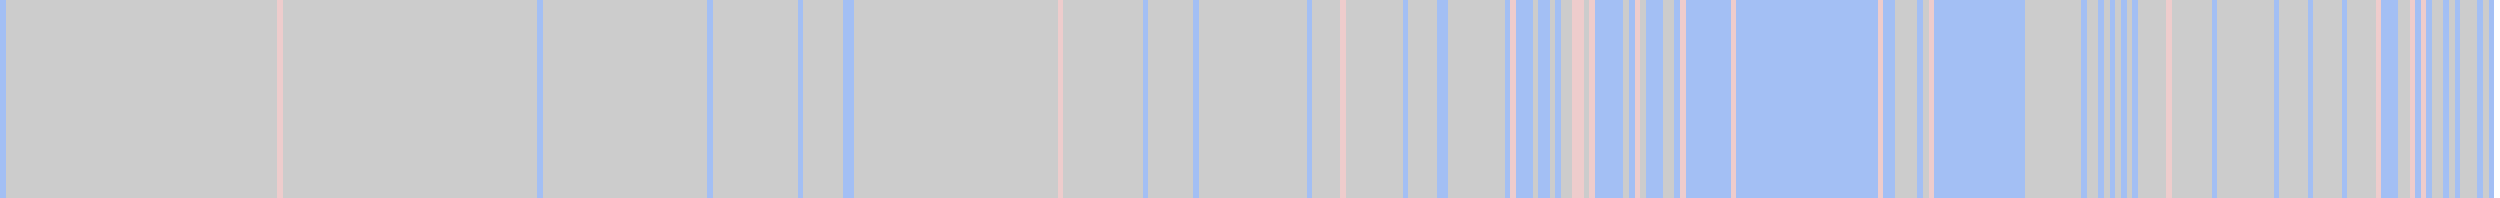
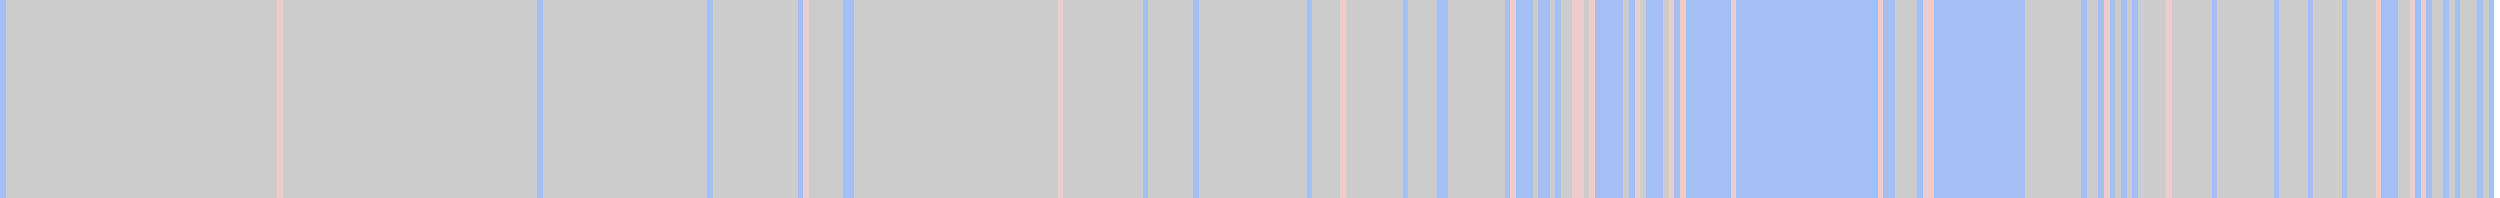
<svg xmlns="http://www.w3.org/2000/svg" viewBox="0 0 442 35" shape-rendering="crispEdges">
  <rect y="0" x="0" width="441" height="35" fill="#cccccc" />
  <rect y="0" x="0" width="1" height="35" fill="#eecccc" />
  <rect y="0" x="49" width="1" height="35" fill="#eecccc" />
  <rect y="0" x="95" width="1" height="35" fill="#eecccc" />
  <rect y="0" x="125" width="1" height="35" fill="#eecccc" />
  <rect y="0" x="141" width="1" height="35" fill="#eecccc" />
+   <rect y="0" x="142" width="1" height="35" fill="#eecccc" />
  <rect y="0" x="149" width="1" height="35" fill="#eecccc" />
  <rect y="0" x="150" width="1" height="35" fill="#eecccc" />
  <rect y="0" x="187" width="1" height="35" fill="#eecccc" />
  <rect y="0" x="202" width="1" height="35" fill="#eecccc" />
  <rect y="0" x="211" width="1" height="35" fill="#eecccc" />
+   <rect y="0" x="231" width="1" height="35" fill="#eecccc" />
  <rect y="0" x="231" width="1" height="35" fill="#eecccc" />
  <rect y="0" x="237" width="1" height="35" fill="#eecccc" />
  <rect y="0" x="248" width="1" height="35" fill="#eecccc" />
  <rect y="0" x="254" width="1" height="35" fill="#eecccc" />
  <rect y="0" x="255" width="1" height="35" fill="#eecccc" />
  <rect y="0" x="266" width="1" height="35" fill="#eecccc" />
  <rect y="0" x="267" width="1" height="35" fill="#eecccc" />
  <rect y="0" x="268" width="1" height="35" fill="#eecccc" />
  <rect y="0" x="268" width="1" height="35" fill="#eecccc" />
  <rect y="0" x="269" width="1" height="35" fill="#eecccc" />
  <rect y="0" x="270" width="1" height="35" fill="#eecccc" />
  <rect y="0" x="272" width="1" height="35" fill="#eecccc" />
  <rect y="0" x="272" width="1" height="35" fill="#eecccc" />
  <rect y="0" x="273" width="1" height="35" fill="#eecccc" />
  <rect y="0" x="273" width="1" height="35" fill="#eecccc" />
  <rect y="0" x="273" width="1" height="35" fill="#eecccc" />
  <rect y="0" x="273" width="1" height="35" fill="#eecccc" />
  <rect y="0" x="275" width="1" height="35" fill="#eecccc" />
  <rect y="0" x="275" width="1" height="35" fill="#eecccc" />
  <rect y="0" x="278" width="1" height="35" fill="#eecccc" />
  <rect y="0" x="279" width="1" height="35" fill="#eecccc" />
  <rect y="0" x="279" width="1" height="35" fill="#eecccc" />
  <rect y="0" x="281" width="1" height="35" fill="#eecccc" />
  <rect y="0" x="282" width="1" height="35" fill="#eecccc" />
  <rect y="0" x="282" width="1" height="35" fill="#eecccc" />
  <rect y="0" x="283" width="1" height="35" fill="#eecccc" />
  <rect y="0" x="283" width="1" height="35" fill="#eecccc" />
  <rect y="0" x="283" width="1" height="35" fill="#eecccc" />
  <rect y="0" x="284" width="1" height="35" fill="#eecccc" />
  <rect y="0" x="285" width="1" height="35" fill="#eecccc" />
  <rect y="0" x="285" width="1" height="35" fill="#eecccc" />
  <rect y="0" x="285" width="1" height="35" fill="#eecccc" />
  <rect y="0" x="286" width="1" height="35" fill="#eecccc" />
  <rect y="0" x="286" width="1" height="35" fill="#eecccc" />
  <rect y="0" x="288" width="1" height="35" fill="#eecccc" />
  <rect y="0" x="289" width="1" height="35" fill="#eecccc" />
  <rect y="0" x="291" width="1" height="35" fill="#eecccc" />
  <rect y="0" x="291" width="1" height="35" fill="#eecccc" />
  <rect y="0" x="291" width="1" height="35" fill="#eecccc" />
  <rect y="0" x="292" width="1" height="35" fill="#eecccc" />
  <rect y="0" x="292" width="1" height="35" fill="#eecccc" />
  <rect y="0" x="292" width="1" height="35" fill="#eecccc" />
  <rect y="0" x="292" width="1" height="35" fill="#eecccc" />
  <rect y="0" x="293" width="1" height="35" fill="#eecccc" />
+   <rect y="0" x="295" width="1" height="35" fill="#eecccc" />
  <rect y="0" x="296" width="1" height="35" fill="#eecccc" />
  <rect y="0" x="296" width="1" height="35" fill="#eecccc" />
  <rect y="0" x="296" width="1" height="35" fill="#eecccc" />
+   <rect y="0" x="297" width="1" height="35" fill="#eecccc" />
  <rect y="0" x="297" width="1" height="35" fill="#eecccc" />
  <rect y="0" x="298" width="1" height="35" fill="#eecccc" />
  <rect y="0" x="298" width="1" height="35" fill="#eecccc" />
  <rect y="0" x="298" width="1" height="35" fill="#eecccc" />
  <rect y="0" x="298" width="1" height="35" fill="#eecccc" />
  <rect y="0" x="298" width="1" height="35" fill="#eecccc" />
  <rect y="0" x="298" width="1" height="35" fill="#eecccc" />
  <rect y="0" x="299" width="1" height="35" fill="#eecccc" />
  <rect y="0" x="299" width="1" height="35" fill="#eecccc" />
  <rect y="0" x="299" width="1" height="35" fill="#eecccc" />
  <rect y="0" x="300" width="1" height="35" fill="#eecccc" />
  <rect y="0" x="300" width="1" height="35" fill="#eecccc" />
  <rect y="0" x="300" width="1" height="35" fill="#eecccc" />
  <rect y="0" x="300" width="1" height="35" fill="#eecccc" />
  <rect y="0" x="300" width="1" height="35" fill="#eecccc" />
  <rect y="0" x="300" width="1" height="35" fill="#eecccc" />
  <rect y="0" x="300" width="1" height="35" fill="#eecccc" />
  <rect y="0" x="300" width="1" height="35" fill="#eecccc" />
  <rect y="0" x="301" width="1" height="35" fill="#eecccc" />
  <rect y="0" x="301" width="1" height="35" fill="#eecccc" />
  <rect y="0" x="301" width="1" height="35" fill="#eecccc" />
  <rect y="0" x="301" width="1" height="35" fill="#eecccc" />
  <rect y="0" x="301" width="1" height="35" fill="#eecccc" />
  <rect y="0" x="301" width="1" height="35" fill="#eecccc" />
  <rect y="0" x="302" width="1" height="35" fill="#eecccc" />
  <rect y="0" x="302" width="1" height="35" fill="#eecccc" />
  <rect y="0" x="302" width="1" height="35" fill="#eecccc" />
  <rect y="0" x="302" width="1" height="35" fill="#eecccc" />
  <rect y="0" x="302" width="1" height="35" fill="#eecccc" />
  <rect y="0" x="302" width="1" height="35" fill="#eecccc" />
  <rect y="0" x="303" width="1" height="35" fill="#eecccc" />
  <rect y="0" x="303" width="1" height="35" fill="#eecccc" />
  <rect y="0" x="303" width="1" height="35" fill="#eecccc" />
  <rect y="0" x="303" width="1" height="35" fill="#eecccc" />
  <rect y="0" x="303" width="1" height="35" fill="#eecccc" />
  <rect y="0" x="303" width="1" height="35" fill="#eecccc" />
  <rect y="0" x="303" width="1" height="35" fill="#eecccc" />
  <rect y="0" x="303" width="1" height="35" fill="#eecccc" />
  <rect y="0" x="303" width="1" height="35" fill="#eecccc" />
  <rect y="0" x="303" width="1" height="35" fill="#eecccc" />
  <rect y="0" x="303" width="1" height="35" fill="#eecccc" />
  <rect y="0" x="303" width="1" height="35" fill="#eecccc" />
  <rect y="0" x="303" width="1" height="35" fill="#eecccc" />
  <rect y="0" x="304" width="1" height="35" fill="#eecccc" />
  <rect y="0" x="304" width="1" height="35" fill="#eecccc" />
  <rect y="0" x="304" width="1" height="35" fill="#eecccc" />
  <rect y="0" x="304" width="1" height="35" fill="#eecccc" />
  <rect y="0" x="305" width="1" height="35" fill="#eecccc" />
  <rect y="0" x="305" width="1" height="35" fill="#eecccc" />
  <rect y="0" x="305" width="1" height="35" fill="#eecccc" />
  <rect y="0" x="305" width="1" height="35" fill="#eecccc" />
  <rect y="0" x="305" width="1" height="35" fill="#eecccc" />
  <rect y="0" x="305" width="1" height="35" fill="#eecccc" />
  <rect y="0" x="305" width="1" height="35" fill="#eecccc" />
  <rect y="0" x="305" width="1" height="35" fill="#eecccc" />
  <rect y="0" x="305" width="1" height="35" fill="#eecccc" />
-   <rect y="0" x="306" width="1" height="35" fill="#eecccc" />
-   <rect y="0" x="306" width="1" height="35" fill="#eecccc" />
-   <rect y="0" x="306" width="1" height="35" fill="#eecccc" />
-   <rect y="0" x="306" width="1" height="35" fill="#eecccc" />
-   <rect y="0" x="306" width="1" height="35" fill="#eecccc" />
-   <rect y="0" x="306" width="1" height="35" fill="#eecccc" />
-   <rect y="0" x="306" width="1" height="35" fill="#eecccc" />
-   <rect y="0" x="306" width="1" height="35" fill="#eecccc" />
-   <rect y="0" x="307" width="1" height="35" fill="#eecccc" />
-   <rect y="0" x="307" width="1" height="35" fill="#eecccc" />
-   <rect y="0" x="307" width="1" height="35" fill="#eecccc" />
-   <rect y="0" x="307" width="1" height="35" fill="#eecccc" />
-   <rect y="0" x="307" width="1" height="35" fill="#eecccc" />
-   <rect y="0" x="307" width="1" height="35" fill="#eecccc" />
-   <rect y="0" x="307" width="1" height="35" fill="#eecccc" />
-   <rect y="0" x="307" width="1" height="35" fill="#eecccc" />
+   <rect y="0" x="305" width="1" height="35" fill="#eecccc" />
+   <rect y="0" x="306" width="1" height="35" fill="#eecccc" />
+   <rect y="0" x="306" width="1" height="35" fill="#eecccc" />
+   <rect y="0" x="306" width="1" height="35" fill="#eecccc" />
+   <rect y="0" x="306" width="1" height="35" fill="#eecccc" />
+   <rect y="0" x="306" width="1" height="35" fill="#eecccc" />
+   <rect y="0" x="306" width="1" height="35" fill="#eecccc" />
+   <rect y="0" x="306" width="1" height="35" fill="#eecccc" />
+   <rect y="0" x="306" width="1" height="35" fill="#eecccc" />
+   <rect y="0" x="307" width="1" height="35" fill="#eecccc" />
+   <rect y="0" x="307" width="1" height="35" fill="#eecccc" />
+   <rect y="0" x="307" width="1" height="35" fill="#eecccc" />
+   <rect y="0" x="307" width="1" height="35" fill="#eecccc" />
+   <rect y="0" x="307" width="1" height="35" fill="#eecccc" />
+   <rect y="0" x="307" width="1" height="35" fill="#eecccc" />
+   <rect y="0" x="307" width="1" height="35" fill="#eecccc" />
+   <rect y="0" x="307" width="1" height="35" fill="#eecccc" />
+   <rect y="0" x="307" width="1" height="35" fill="#eecccc" />
+   <rect y="0" x="308" width="1" height="35" fill="#eecccc" />
  <rect y="0" x="308" width="1" height="35" fill="#eecccc" />
  <rect y="0" x="308" width="1" height="35" fill="#eecccc" />
  <rect y="0" x="308" width="1" height="35" fill="#eecccc" />
  <rect y="0" x="308" width="1" height="35" fill="#eecccc" />
  <rect y="0" x="308" width="1" height="35" fill="#eecccc" />
  <rect y="0" x="308" width="1" height="35" fill="#eecccc" />
  <rect y="0" x="308" width="1" height="35" fill="#eecccc" />
  <rect y="0" x="308" width="1" height="35" fill="#eecccc" />
  <rect y="0" x="308" width="1" height="35" fill="#eecccc" />
  <rect y="0" x="308" width="1" height="35" fill="#eecccc" />
  <rect y="0" x="308" width="1" height="35" fill="#eecccc" />
  <rect y="0" x="308" width="1" height="35" fill="#eecccc" />
  <rect y="0" x="309" width="1" height="35" fill="#eecccc" />
  <rect y="0" x="309" width="1" height="35" fill="#eecccc" />
  <rect y="0" x="309" width="1" height="35" fill="#eecccc" />
  <rect y="0" x="309" width="1" height="35" fill="#eecccc" />
  <rect y="0" x="309" width="1" height="35" fill="#eecccc" />
  <rect y="0" x="309" width="1" height="35" fill="#eecccc" />
  <rect y="0" x="309" width="1" height="35" fill="#eecccc" />
  <rect y="0" x="309" width="1" height="35" fill="#eecccc" />
  <rect y="0" x="309" width="1" height="35" fill="#eecccc" />
  <rect y="0" x="309" width="1" height="35" fill="#eecccc" />
  <rect y="0" x="309" width="1" height="35" fill="#eecccc" />
  <rect y="0" x="310" width="1" height="35" fill="#eecccc" />
  <rect y="0" x="310" width="1" height="35" fill="#eecccc" />
  <rect y="0" x="310" width="1" height="35" fill="#eecccc" />
  <rect y="0" x="310" width="1" height="35" fill="#eecccc" />
  <rect y="0" x="310" width="1" height="35" fill="#eecccc" />
  <rect y="0" x="311" width="1" height="35" fill="#eecccc" />
  <rect y="0" x="311" width="1" height="35" fill="#eecccc" />
  <rect y="0" x="311" width="1" height="35" fill="#eecccc" />
  <rect y="0" x="311" width="1" height="35" fill="#eecccc" />
  <rect y="0" x="311" width="1" height="35" fill="#eecccc" />
  <rect y="0" x="311" width="1" height="35" fill="#eecccc" />
  <rect y="0" x="311" width="1" height="35" fill="#eecccc" />
  <rect y="0" x="311" width="1" height="35" fill="#eecccc" />
  <rect y="0" x="311" width="1" height="35" fill="#eecccc" />
  <rect y="0" x="311" width="1" height="35" fill="#eecccc" />
  <rect y="0" x="312" width="1" height="35" fill="#eecccc" />
  <rect y="0" x="312" width="1" height="35" fill="#eecccc" />
  <rect y="0" x="312" width="1" height="35" fill="#eecccc" />
  <rect y="0" x="312" width="1" height="35" fill="#eecccc" />
  <rect y="0" x="312" width="1" height="35" fill="#eecccc" />
  <rect y="0" x="312" width="1" height="35" fill="#eecccc" />
  <rect y="0" x="312" width="1" height="35" fill="#eecccc" />
  <rect y="0" x="312" width="1" height="35" fill="#eecccc" />
  <rect y="0" x="312" width="1" height="35" fill="#eecccc" />
  <rect y="0" x="313" width="1" height="35" fill="#eecccc" />
  <rect y="0" x="313" width="1" height="35" fill="#eecccc" />
  <rect y="0" x="313" width="1" height="35" fill="#eecccc" />
  <rect y="0" x="313" width="1" height="35" fill="#eecccc" />
  <rect y="0" x="313" width="1" height="35" fill="#eecccc" />
  <rect y="0" x="313" width="1" height="35" fill="#eecccc" />
  <rect y="0" x="313" width="1" height="35" fill="#eecccc" />
  <rect y="0" x="313" width="1" height="35" fill="#eecccc" />
  <rect y="0" x="313" width="1" height="35" fill="#eecccc" />
  <rect y="0" x="313" width="1" height="35" fill="#eecccc" />
  <rect y="0" x="313" width="1" height="35" fill="#eecccc" />
-   <rect y="0" x="314" width="1" height="35" fill="#eecccc" />
-   <rect y="0" x="314" width="1" height="35" fill="#eecccc" />
-   <rect y="0" x="314" width="1" height="35" fill="#eecccc" />
-   <rect y="0" x="314" width="1" height="35" fill="#eecccc" />
-   <rect y="0" x="314" width="1" height="35" fill="#eecccc" />
-   <rect y="0" x="314" width="1" height="35" fill="#eecccc" />
-   <rect y="0" x="314" width="1" height="35" fill="#eecccc" />
-   <rect y="0" x="314" width="1" height="35" fill="#eecccc" />
-   <rect y="0" x="314" width="1" height="35" fill="#eecccc" />
-   <rect y="0" x="314" width="1" height="35" fill="#eecccc" />
-   <rect y="0" x="314" width="1" height="35" fill="#eecccc" />
-   <rect y="0" x="315" width="1" height="35" fill="#eecccc" />
-   <rect y="0" x="315" width="1" height="35" fill="#eecccc" />
-   <rect y="0" x="315" width="1" height="35" fill="#eecccc" />
-   <rect y="0" x="315" width="1" height="35" fill="#eecccc" />
-   <rect y="0" x="315" width="1" height="35" fill="#eecccc" />
-   <rect y="0" x="315" width="1" height="35" fill="#eecccc" />
-   <rect y="0" x="315" width="1" height="35" fill="#eecccc" />
-   <rect y="0" x="315" width="1" height="35" fill="#eecccc" />
-   <rect y="0" x="315" width="1" height="35" fill="#eecccc" />
-   <rect y="0" x="315" width="1" height="35" fill="#eecccc" />
-   <rect y="0" x="316" width="1" height="35" fill="#eecccc" />
-   <rect y="0" x="316" width="1" height="35" fill="#eecccc" />
-   <rect y="0" x="316" width="1" height="35" fill="#eecccc" />
-   <rect y="0" x="316" width="1" height="35" fill="#eecccc" />
-   <rect y="0" x="316" width="1" height="35" fill="#eecccc" />
-   <rect y="0" x="316" width="1" height="35" fill="#eecccc" />
-   <rect y="0" x="316" width="1" height="35" fill="#eecccc" />
-   <rect y="0" x="317" width="1" height="35" fill="#eecccc" />
-   <rect y="0" x="317" width="1" height="35" fill="#eecccc" />
-   <rect y="0" x="317" width="1" height="35" fill="#eecccc" />
-   <rect y="0" x="317" width="1" height="35" fill="#eecccc" />
-   <rect y="0" x="317" width="1" height="35" fill="#eecccc" />
-   <rect y="0" x="317" width="1" height="35" fill="#eecccc" />
-   <rect y="0" x="317" width="1" height="35" fill="#eecccc" />
-   <rect y="0" x="317" width="1" height="35" fill="#eecccc" />
-   <rect y="0" x="317" width="1" height="35" fill="#eecccc" />
-   <rect y="0" x="317" width="1" height="35" fill="#eecccc" />
-   <rect y="0" x="317" width="1" height="35" fill="#eecccc" />
-   <rect y="0" x="318" width="1" height="35" fill="#eecccc" />
-   <rect y="0" x="318" width="1" height="35" fill="#eecccc" />
-   <rect y="0" x="318" width="1" height="35" fill="#eecccc" />
-   <rect y="0" x="318" width="1" height="35" fill="#eecccc" />
-   <rect y="0" x="318" width="1" height="35" fill="#eecccc" />
-   <rect y="0" x="318" width="1" height="35" fill="#eecccc" />
-   <rect y="0" x="318" width="1" height="35" fill="#eecccc" />
-   <rect y="0" x="318" width="1" height="35" fill="#eecccc" />
-   <rect y="0" x="318" width="1" height="35" fill="#eecccc" />
-   <rect y="0" x="318" width="1" height="35" fill="#eecccc" />
-   <rect y="0" x="318" width="1" height="35" fill="#eecccc" />
-   <rect y="0" x="319" width="1" height="35" fill="#eecccc" />
-   <rect y="0" x="319" width="1" height="35" fill="#eecccc" />
-   <rect y="0" x="319" width="1" height="35" fill="#eecccc" />
-   <rect y="0" x="319" width="1" height="35" fill="#eecccc" />
-   <rect y="0" x="319" width="1" height="35" fill="#eecccc" />
-   <rect y="0" x="319" width="1" height="35" fill="#eecccc" />
-   <rect y="0" x="319" width="1" height="35" fill="#eecccc" />
-   <rect y="0" x="319" width="1" height="35" fill="#eecccc" />
-   <rect y="0" x="319" width="1" height="35" fill="#eecccc" />
-   <rect y="0" x="319" width="1" height="35" fill="#eecccc" />
-   <rect y="0" x="319" width="1" height="35" fill="#eecccc" />
-   <rect y="0" x="319" width="1" height="35" fill="#eecccc" />
-   <rect y="0" x="319" width="1" height="35" fill="#eecccc" />
-   <rect y="0" x="319" width="1" height="35" fill="#eecccc" />
-   <rect y="0" x="319" width="1" height="35" fill="#eecccc" />
-   <rect y="0" x="319" width="1" height="35" fill="#eecccc" />
-   <rect y="0" x="319" width="1" height="35" fill="#eecccc" />
-   <rect y="0" x="320" width="1" height="35" fill="#eecccc" />
-   <rect y="0" x="320" width="1" height="35" fill="#eecccc" />
-   <rect y="0" x="320" width="1" height="35" fill="#eecccc" />
-   <rect y="0" x="320" width="1" height="35" fill="#eecccc" />
-   <rect y="0" x="320" width="1" height="35" fill="#eecccc" />
-   <rect y="0" x="320" width="1" height="35" fill="#eecccc" />
-   <rect y="0" x="320" width="1" height="35" fill="#eecccc" />
-   <rect y="0" x="320" width="1" height="35" fill="#eecccc" />
-   <rect y="0" x="320" width="1" height="35" fill="#eecccc" />
-   <rect y="0" x="320" width="1" height="35" fill="#eecccc" />
-   <rect y="0" x="320" width="1" height="35" fill="#eecccc" />
-   <rect y="0" x="320" width="1" height="35" fill="#eecccc" />
-   <rect y="0" x="320" width="1" height="35" fill="#eecccc" />
-   <rect y="0" x="320" width="1" height="35" fill="#eecccc" />
-   <rect y="0" x="320" width="1" height="35" fill="#eecccc" />
-   <rect y="0" x="321" width="1" height="35" fill="#eecccc" />
-   <rect y="0" x="321" width="1" height="35" fill="#eecccc" />
-   <rect y="0" x="321" width="1" height="35" fill="#eecccc" />
-   <rect y="0" x="321" width="1" height="35" fill="#eecccc" />
-   <rect y="0" x="321" width="1" height="35" fill="#eecccc" />
-   <rect y="0" x="321" width="1" height="35" fill="#eecccc" />
-   <rect y="0" x="321" width="1" height="35" fill="#eecccc" />
-   <rect y="0" x="321" width="1" height="35" fill="#eecccc" />
-   <rect y="0" x="321" width="1" height="35" fill="#eecccc" />
-   <rect y="0" x="321" width="1" height="35" fill="#eecccc" />
-   <rect y="0" x="321" width="1" height="35" fill="#eecccc" />
-   <rect y="0" x="321" width="1" height="35" fill="#eecccc" />
-   <rect y="0" x="322" width="1" height="35" fill="#eecccc" />
-   <rect y="0" x="322" width="1" height="35" fill="#eecccc" />
-   <rect y="0" x="322" width="1" height="35" fill="#eecccc" />
-   <rect y="0" x="322" width="1" height="35" fill="#eecccc" />
-   <rect y="0" x="322" width="1" height="35" fill="#eecccc" />
-   <rect y="0" x="322" width="1" height="35" fill="#eecccc" />
-   <rect y="0" x="322" width="1" height="35" fill="#eecccc" />
-   <rect y="0" x="322" width="1" height="35" fill="#eecccc" />
-   <rect y="0" x="322" width="1" height="35" fill="#eecccc" />
-   <rect y="0" x="322" width="1" height="35" fill="#eecccc" />
-   <rect y="0" x="323" width="1" height="35" fill="#eecccc" />
-   <rect y="0" x="323" width="1" height="35" fill="#eecccc" />
-   <rect y="0" x="323" width="1" height="35" fill="#eecccc" />
-   <rect y="0" x="323" width="1" height="35" fill="#eecccc" />
-   <rect y="0" x="323" width="1" height="35" fill="#eecccc" />
-   <rect y="0" x="323" width="1" height="35" fill="#eecccc" />
-   <rect y="0" x="323" width="1" height="35" fill="#eecccc" />
-   <rect y="0" x="323" width="1" height="35" fill="#eecccc" />
-   <rect y="0" x="323" width="1" height="35" fill="#eecccc" />
-   <rect y="0" x="323" width="1" height="35" fill="#eecccc" />
-   <rect y="0" x="323" width="1" height="35" fill="#eecccc" />
-   <rect y="0" x="323" width="1" height="35" fill="#eecccc" />
-   <rect y="0" x="323" width="1" height="35" fill="#eecccc" />
-   <rect y="0" x="323" width="1" height="35" fill="#eecccc" />
-   <rect y="0" x="323" width="1" height="35" fill="#eecccc" />
-   <rect y="0" x="323" width="1" height="35" fill="#eecccc" />
-   <rect y="0" x="323" width="1" height="35" fill="#eecccc" />
-   <rect y="0" x="323" width="1" height="35" fill="#eecccc" />
-   <rect y="0" x="323" width="1" height="35" fill="#eecccc" />
-   <rect y="0" x="324" width="1" height="35" fill="#eecccc" />
-   <rect y="0" x="324" width="1" height="35" fill="#eecccc" />
-   <rect y="0" x="324" width="1" height="35" fill="#eecccc" />
-   <rect y="0" x="324" width="1" height="35" fill="#eecccc" />
-   <rect y="0" x="324" width="1" height="35" fill="#eecccc" />
-   <rect y="0" x="324" width="1" height="35" fill="#eecccc" />
-   <rect y="0" x="324" width="1" height="35" fill="#eecccc" />
-   <rect y="0" x="324" width="1" height="35" fill="#eecccc" />
-   <rect y="0" x="324" width="1" height="35" fill="#eecccc" />
+   <rect y="0" x="313" width="1" height="35" fill="#eecccc" />
+   <rect y="0" x="313" width="1" height="35" fill="#eecccc" />
+   <rect y="0" x="314" width="1" height="35" fill="#eecccc" />
+   <rect y="0" x="314" width="1" height="35" fill="#eecccc" />
+   <rect y="0" x="314" width="1" height="35" fill="#eecccc" />
+   <rect y="0" x="314" width="1" height="35" fill="#eecccc" />
+   <rect y="0" x="314" width="1" height="35" fill="#eecccc" />
+   <rect y="0" x="314" width="1" height="35" fill="#eecccc" />
+   <rect y="0" x="314" width="1" height="35" fill="#eecccc" />
+   <rect y="0" x="314" width="1" height="35" fill="#eecccc" />
+   <rect y="0" x="314" width="1" height="35" fill="#eecccc" />
+   <rect y="0" x="314" width="1" height="35" fill="#eecccc" />
+   <rect y="0" x="314" width="1" height="35" fill="#eecccc" />
+   <rect y="0" x="315" width="1" height="35" fill="#eecccc" />
+   <rect y="0" x="315" width="1" height="35" fill="#eecccc" />
+   <rect y="0" x="315" width="1" height="35" fill="#eecccc" />
+   <rect y="0" x="315" width="1" height="35" fill="#eecccc" />
+   <rect y="0" x="315" width="1" height="35" fill="#eecccc" />
+   <rect y="0" x="315" width="1" height="35" fill="#eecccc" />
+   <rect y="0" x="315" width="1" height="35" fill="#eecccc" />
+   <rect y="0" x="315" width="1" height="35" fill="#eecccc" />
+   <rect y="0" x="315" width="1" height="35" fill="#eecccc" />
+   <rect y="0" x="315" width="1" height="35" fill="#eecccc" />
+   <rect y="0" x="316" width="1" height="35" fill="#eecccc" />
+   <rect y="0" x="316" width="1" height="35" fill="#eecccc" />
+   <rect y="0" x="316" width="1" height="35" fill="#eecccc" />
+   <rect y="0" x="316" width="1" height="35" fill="#eecccc" />
+   <rect y="0" x="316" width="1" height="35" fill="#eecccc" />
+   <rect y="0" x="316" width="1" height="35" fill="#eecccc" />
+   <rect y="0" x="316" width="1" height="35" fill="#eecccc" />
+   <rect y="0" x="316" width="1" height="35" fill="#eecccc" />
+   <rect y="0" x="317" width="1" height="35" fill="#eecccc" />
+   <rect y="0" x="317" width="1" height="35" fill="#eecccc" />
+   <rect y="0" x="317" width="1" height="35" fill="#eecccc" />
+   <rect y="0" x="317" width="1" height="35" fill="#eecccc" />
+   <rect y="0" x="317" width="1" height="35" fill="#eecccc" />
+   <rect y="0" x="317" width="1" height="35" fill="#eecccc" />
+   <rect y="0" x="317" width="1" height="35" fill="#eecccc" />
+   <rect y="0" x="317" width="1" height="35" fill="#eecccc" />
+   <rect y="0" x="317" width="1" height="35" fill="#eecccc" />
+   <rect y="0" x="317" width="1" height="35" fill="#eecccc" />
+   <rect y="0" x="317" width="1" height="35" fill="#eecccc" />
+   <rect y="0" x="317" width="1" height="35" fill="#eecccc" />
+   <rect y="0" x="318" width="1" height="35" fill="#eecccc" />
+   <rect y="0" x="318" width="1" height="35" fill="#eecccc" />
+   <rect y="0" x="318" width="1" height="35" fill="#eecccc" />
+   <rect y="0" x="318" width="1" height="35" fill="#eecccc" />
+   <rect y="0" x="318" width="1" height="35" fill="#eecccc" />
+   <rect y="0" x="318" width="1" height="35" fill="#eecccc" />
+   <rect y="0" x="318" width="1" height="35" fill="#eecccc" />
+   <rect y="0" x="318" width="1" height="35" fill="#eecccc" />
+   <rect y="0" x="318" width="1" height="35" fill="#eecccc" />
+   <rect y="0" x="318" width="1" height="35" fill="#eecccc" />
+   <rect y="0" x="318" width="1" height="35" fill="#eecccc" />
+   <rect y="0" x="319" width="1" height="35" fill="#eecccc" />
+   <rect y="0" x="319" width="1" height="35" fill="#eecccc" />
+   <rect y="0" x="319" width="1" height="35" fill="#eecccc" />
+   <rect y="0" x="319" width="1" height="35" fill="#eecccc" />
+   <rect y="0" x="319" width="1" height="35" fill="#eecccc" />
+   <rect y="0" x="319" width="1" height="35" fill="#eecccc" />
+   <rect y="0" x="319" width="1" height="35" fill="#eecccc" />
+   <rect y="0" x="319" width="1" height="35" fill="#eecccc" />
+   <rect y="0" x="319" width="1" height="35" fill="#eecccc" />
+   <rect y="0" x="319" width="1" height="35" fill="#eecccc" />
+   <rect y="0" x="319" width="1" height="35" fill="#eecccc" />
+   <rect y="0" x="319" width="1" height="35" fill="#eecccc" />
+   <rect y="0" x="319" width="1" height="35" fill="#eecccc" />
+   <rect y="0" x="319" width="1" height="35" fill="#eecccc" />
+   <rect y="0" x="319" width="1" height="35" fill="#eecccc" />
+   <rect y="0" x="319" width="1" height="35" fill="#eecccc" />
+   <rect y="0" x="319" width="1" height="35" fill="#eecccc" />
+   <rect y="0" x="319" width="1" height="35" fill="#eecccc" />
+   <rect y="0" x="319" width="1" height="35" fill="#eecccc" />
+   <rect y="0" x="320" width="1" height="35" fill="#eecccc" />
+   <rect y="0" x="320" width="1" height="35" fill="#eecccc" />
+   <rect y="0" x="320" width="1" height="35" fill="#eecccc" />
+   <rect y="0" x="320" width="1" height="35" fill="#eecccc" />
+   <rect y="0" x="320" width="1" height="35" fill="#eecccc" />
+   <rect y="0" x="320" width="1" height="35" fill="#eecccc" />
+   <rect y="0" x="320" width="1" height="35" fill="#eecccc" />
+   <rect y="0" x="320" width="1" height="35" fill="#eecccc" />
+   <rect y="0" x="320" width="1" height="35" fill="#eecccc" />
+   <rect y="0" x="320" width="1" height="35" fill="#eecccc" />
+   <rect y="0" x="320" width="1" height="35" fill="#eecccc" />
+   <rect y="0" x="320" width="1" height="35" fill="#eecccc" />
+   <rect y="0" x="320" width="1" height="35" fill="#eecccc" />
+   <rect y="0" x="320" width="1" height="35" fill="#eecccc" />
+   <rect y="0" x="320" width="1" height="35" fill="#eecccc" />
+   <rect y="0" x="321" width="1" height="35" fill="#eecccc" />
+   <rect y="0" x="321" width="1" height="35" fill="#eecccc" />
+   <rect y="0" x="321" width="1" height="35" fill="#eecccc" />
+   <rect y="0" x="321" width="1" height="35" fill="#eecccc" />
+   <rect y="0" x="321" width="1" height="35" fill="#eecccc" />
+   <rect y="0" x="321" width="1" height="35" fill="#eecccc" />
+   <rect y="0" x="321" width="1" height="35" fill="#eecccc" />
+   <rect y="0" x="321" width="1" height="35" fill="#eecccc" />
+   <rect y="0" x="321" width="1" height="35" fill="#eecccc" />
+   <rect y="0" x="321" width="1" height="35" fill="#eecccc" />
+   <rect y="0" x="321" width="1" height="35" fill="#eecccc" />
+   <rect y="0" x="321" width="1" height="35" fill="#eecccc" />
+   <rect y="0" x="321" width="1" height="35" fill="#eecccc" />
+   <rect y="0" x="322" width="1" height="35" fill="#eecccc" />
+   <rect y="0" x="322" width="1" height="35" fill="#eecccc" />
+   <rect y="0" x="322" width="1" height="35" fill="#eecccc" />
+   <rect y="0" x="322" width="1" height="35" fill="#eecccc" />
+   <rect y="0" x="322" width="1" height="35" fill="#eecccc" />
+   <rect y="0" x="322" width="1" height="35" fill="#eecccc" />
+   <rect y="0" x="322" width="1" height="35" fill="#eecccc" />
+   <rect y="0" x="322" width="1" height="35" fill="#eecccc" />
+   <rect y="0" x="322" width="1" height="35" fill="#eecccc" />
+   <rect y="0" x="322" width="1" height="35" fill="#eecccc" />
+   <rect y="0" x="323" width="1" height="35" fill="#eecccc" />
+   <rect y="0" x="323" width="1" height="35" fill="#eecccc" />
+   <rect y="0" x="323" width="1" height="35" fill="#eecccc" />
+   <rect y="0" x="323" width="1" height="35" fill="#eecccc" />
+   <rect y="0" x="323" width="1" height="35" fill="#eecccc" />
+   <rect y="0" x="323" width="1" height="35" fill="#eecccc" />
+   <rect y="0" x="323" width="1" height="35" fill="#eecccc" />
+   <rect y="0" x="323" width="1" height="35" fill="#eecccc" />
+   <rect y="0" x="323" width="1" height="35" fill="#eecccc" />
+   <rect y="0" x="323" width="1" height="35" fill="#eecccc" />
+   <rect y="0" x="323" width="1" height="35" fill="#eecccc" />
+   <rect y="0" x="323" width="1" height="35" fill="#eecccc" />
+   <rect y="0" x="323" width="1" height="35" fill="#eecccc" />
+   <rect y="0" x="323" width="1" height="35" fill="#eecccc" />
+   <rect y="0" x="323" width="1" height="35" fill="#eecccc" />
+   <rect y="0" x="323" width="1" height="35" fill="#eecccc" />
+   <rect y="0" x="323" width="1" height="35" fill="#eecccc" />
+   <rect y="0" x="323" width="1" height="35" fill="#eecccc" />
+   <rect y="0" x="323" width="1" height="35" fill="#eecccc" />
+   <rect y="0" x="324" width="1" height="35" fill="#eecccc" />
+   <rect y="0" x="324" width="1" height="35" fill="#eecccc" />
+   <rect y="0" x="324" width="1" height="35" fill="#eecccc" />
+   <rect y="0" x="324" width="1" height="35" fill="#eecccc" />
+   <rect y="0" x="324" width="1" height="35" fill="#eecccc" />
+   <rect y="0" x="324" width="1" height="35" fill="#eecccc" />
+   <rect y="0" x="324" width="1" height="35" fill="#eecccc" />
+   <rect y="0" x="324" width="1" height="35" fill="#eecccc" />
+   <rect y="0" x="324" width="1" height="35" fill="#eecccc" />
+   <rect y="0" x="325" width="1" height="35" fill="#eecccc" />
  <rect y="0" x="325" width="1" height="35" fill="#eecccc" />
  <rect y="0" x="325" width="1" height="35" fill="#eecccc" />
  <rect y="0" x="325" width="1" height="35" fill="#eecccc" />
  <rect y="0" x="325" width="1" height="35" fill="#eecccc" />
  <rect y="0" x="325" width="1" height="35" fill="#eecccc" />
  <rect y="0" x="325" width="1" height="35" fill="#eecccc" />
  <rect y="0" x="325" width="1" height="35" fill="#eecccc" />
  <rect y="0" x="325" width="1" height="35" fill="#eecccc" />
  <rect y="0" x="326" width="1" height="35" fill="#eecccc" />
  <rect y="0" x="326" width="1" height="35" fill="#eecccc" />
  <rect y="0" x="326" width="1" height="35" fill="#eecccc" />
  <rect y="0" x="326" width="1" height="35" fill="#eecccc" />
  <rect y="0" x="326" width="1" height="35" fill="#eecccc" />
  <rect y="0" x="326" width="1" height="35" fill="#eecccc" />
  <rect y="0" x="326" width="1" height="35" fill="#eecccc" />
  <rect y="0" x="326" width="1" height="35" fill="#eecccc" />
  <rect y="0" x="326" width="1" height="35" fill="#eecccc" />
  <rect y="0" x="326" width="1" height="35" fill="#eecccc" />
  <rect y="0" x="326" width="1" height="35" fill="#eecccc" />
  <rect y="0" x="326" width="1" height="35" fill="#eecccc" />
  <rect y="0" x="326" width="1" height="35" fill="#eecccc" />
  <rect y="0" x="327" width="1" height="35" fill="#eecccc" />
  <rect y="0" x="327" width="1" height="35" fill="#eecccc" />
  <rect y="0" x="327" width="1" height="35" fill="#eecccc" />
  <rect y="0" x="327" width="1" height="35" fill="#eecccc" />
  <rect y="0" x="327" width="1" height="35" fill="#eecccc" />
  <rect y="0" x="327" width="1" height="35" fill="#eecccc" />
  <rect y="0" x="327" width="1" height="35" fill="#eecccc" />
  <rect y="0" x="327" width="1" height="35" fill="#eecccc" />
  <rect y="0" x="328" width="1" height="35" fill="#eecccc" />
  <rect y="0" x="328" width="1" height="35" fill="#eecccc" />
  <rect y="0" x="328" width="1" height="35" fill="#eecccc" />
  <rect y="0" x="328" width="1" height="35" fill="#eecccc" />
  <rect y="0" x="328" width="1" height="35" fill="#eecccc" />
  <rect y="0" x="328" width="1" height="35" fill="#eecccc" />
  <rect y="0" x="329" width="1" height="35" fill="#eecccc" />
  <rect y="0" x="329" width="1" height="35" fill="#eecccc" />
  <rect y="0" x="329" width="1" height="35" fill="#eecccc" />
  <rect y="0" x="329" width="1" height="35" fill="#eecccc" />
  <rect y="0" x="329" width="1" height="35" fill="#eecccc" />
  <rect y="0" x="329" width="1" height="35" fill="#eecccc" />
+   <rect y="0" x="329" width="1" height="35" fill="#eecccc" />
  <rect y="0" x="330" width="1" height="35" fill="#eecccc" />
  <rect y="0" x="330" width="1" height="35" fill="#eecccc" />
  <rect y="0" x="330" width="1" height="35" fill="#eecccc" />
  <rect y="0" x="330" width="1" height="35" fill="#eecccc" />
  <rect y="0" x="331" width="1" height="35" fill="#eecccc" />
  <rect y="0" x="331" width="1" height="35" fill="#eecccc" />
  <rect y="0" x="331" width="1" height="35" fill="#eecccc" />
  <rect y="0" x="331" width="1" height="35" fill="#eecccc" />
  <rect y="0" x="331" width="1" height="35" fill="#eecccc" />
  <rect y="0" x="331" width="1" height="35" fill="#eecccc" />
  <rect y="0" x="331" width="1" height="35" fill="#eecccc" />
+   <rect y="0" x="331" width="1" height="35" fill="#eecccc" />
+   <rect y="0" x="331" width="1" height="35" fill="#eecccc" />
+   <rect y="0" x="332" width="1" height="35" fill="#eecccc" />
  <rect y="0" x="332" width="1" height="35" fill="#eecccc" />
  <rect y="0" x="333" width="1" height="35" fill="#eecccc" />
  <rect y="0" x="333" width="1" height="35" fill="#eecccc" />
  <rect y="0" x="333" width="1" height="35" fill="#eecccc" />
  <rect y="0" x="333" width="1" height="35" fill="#eecccc" />
  <rect y="0" x="333" width="1" height="35" fill="#eecccc" />
  <rect y="0" x="334" width="1" height="35" fill="#eecccc" />
  <rect y="0" x="334" width="1" height="35" fill="#eecccc" />
  <rect y="0" x="334" width="1" height="35" fill="#eecccc" />
  <rect y="0" x="334" width="1" height="35" fill="#eecccc" />
  <rect y="0" x="334" width="1" height="35" fill="#eecccc" />
  <rect y="0" x="334" width="1" height="35" fill="#eecccc" />
  <rect y="0" x="339" width="1" height="35" fill="#eecccc" />
+   <rect y="0" x="340" width="1" height="35" fill="#eecccc" />
  <rect y="0" x="341" width="1" height="35" fill="#eecccc" />
  <rect y="0" x="342" width="1" height="35" fill="#eecccc" />
  <rect y="0" x="343" width="1" height="35" fill="#eecccc" />
  <rect y="0" x="343" width="1" height="35" fill="#eecccc" />
  <rect y="0" x="343" width="1" height="35" fill="#eecccc" />
  <rect y="0" x="344" width="1" height="35" fill="#eecccc" />
  <rect y="0" x="344" width="1" height="35" fill="#eecccc" />
  <rect y="0" x="344" width="1" height="35" fill="#eecccc" />
  <rect y="0" x="345" width="1" height="35" fill="#eecccc" />
  <rect y="0" x="345" width="1" height="35" fill="#eecccc" />
  <rect y="0" x="345" width="1" height="35" fill="#eecccc" />
  <rect y="0" x="345" width="1" height="35" fill="#eecccc" />
+   <rect y="0" x="346" width="1" height="35" fill="#eecccc" />
  <rect y="0" x="346" width="1" height="35" fill="#eecccc" />
  <rect y="0" x="346" width="1" height="35" fill="#eecccc" />
  <rect y="0" x="347" width="1" height="35" fill="#eecccc" />
  <rect y="0" x="347" width="1" height="35" fill="#eecccc" />
  <rect y="0" x="348" width="1" height="35" fill="#eecccc" />
  <rect y="0" x="348" width="1" height="35" fill="#eecccc" />
  <rect y="0" x="349" width="1" height="35" fill="#eecccc" />
  <rect y="0" x="349" width="1" height="35" fill="#eecccc" />
  <rect y="0" x="349" width="1" height="35" fill="#eecccc" />
  <rect y="0" x="350" width="1" height="35" fill="#eecccc" />
  <rect y="0" x="350" width="1" height="35" fill="#eecccc" />
  <rect y="0" x="350" width="1" height="35" fill="#eecccc" />
  <rect y="0" x="350" width="1" height="35" fill="#eecccc" />
  <rect y="0" x="350" width="1" height="35" fill="#eecccc" />
  <rect y="0" x="351" width="1" height="35" fill="#eecccc" />
  <rect y="0" x="351" width="1" height="35" fill="#eecccc" />
  <rect y="0" x="351" width="1" height="35" fill="#eecccc" />
  <rect y="0" x="351" width="1" height="35" fill="#eecccc" />
  <rect y="0" x="351" width="1" height="35" fill="#eecccc" />
  <rect y="0" x="352" width="1" height="35" fill="#eecccc" />
  <rect y="0" x="352" width="1" height="35" fill="#eecccc" />
  <rect y="0" x="353" width="1" height="35" fill="#eecccc" />
  <rect y="0" x="353" width="1" height="35" fill="#eecccc" />
  <rect y="0" x="353" width="1" height="35" fill="#eecccc" />
  <rect y="0" x="353" width="1" height="35" fill="#eecccc" />
  <rect y="0" x="354" width="1" height="35" fill="#eecccc" />
  <rect y="0" x="354" width="1" height="35" fill="#eecccc" />
  <rect y="0" x="355" width="1" height="35" fill="#eecccc" />
  <rect y="0" x="355" width="1" height="35" fill="#eecccc" />
  <rect y="0" x="355" width="1" height="35" fill="#eecccc" />
  <rect y="0" x="355" width="1" height="35" fill="#eecccc" />
  <rect y="0" x="355" width="1" height="35" fill="#eecccc" />
  <rect y="0" x="355" width="1" height="35" fill="#eecccc" />
  <rect y="0" x="355" width="1" height="35" fill="#eecccc" />
  <rect y="0" x="355" width="1" height="35" fill="#eecccc" />
  <rect y="0" x="356" width="1" height="35" fill="#eecccc" />
  <rect y="0" x="357" width="1" height="35" fill="#eecccc" />
  <rect y="0" x="357" width="1" height="35" fill="#eecccc" />
  <rect y="0" x="357" width="1" height="35" fill="#eecccc" />
  <rect y="0" x="368" width="1" height="35" fill="#eecccc" />
  <rect y="0" x="371" width="1" height="35" fill="#eecccc" />
+   <rect y="0" x="372" width="1" height="35" fill="#eecccc" />
  <rect y="0" x="373" width="1" height="35" fill="#eecccc" />
  <rect y="0" x="375" width="1" height="35" fill="#eecccc" />
  <rect y="0" x="377" width="1" height="35" fill="#eecccc" />
  <rect y="0" x="383" width="1" height="35" fill="#eecccc" />
  <rect y="0" x="391" width="1" height="35" fill="#eecccc" />
  <rect y="0" x="402" width="1" height="35" fill="#eecccc" />
  <rect y="0" x="408" width="1" height="35" fill="#eecccc" />
  <rect y="0" x="414" width="1" height="35" fill="#eecccc" />
  <rect y="0" x="420" width="1" height="35" fill="#eecccc" />
  <rect y="0" x="421" width="1" height="35" fill="#eecccc" />
  <rect y="0" x="421" width="1" height="35" fill="#eecccc" />
  <rect y="0" x="421" width="1" height="35" fill="#eecccc" />
  <rect y="0" x="422" width="1" height="35" fill="#eecccc" />
  <rect y="0" x="422" width="1" height="35" fill="#eecccc" />
  <rect y="0" x="422" width="1" height="35" fill="#eecccc" />
  <rect y="0" x="423" width="1" height="35" fill="#eecccc" />
  <rect y="0" x="426" width="1" height="35" fill="#eecccc" />
  <rect y="0" x="427" width="1" height="35" fill="#eecccc" />
  <rect y="0" x="427" width="1" height="35" fill="#eecccc" />
  <rect y="0" x="428" width="1" height="35" fill="#eecccc" />
  <rect y="0" x="428" width="1" height="35" fill="#eecccc" />
  <rect y="0" x="429" width="1" height="35" fill="#eecccc" />
  <rect y="0" x="429" width="1" height="35" fill="#eecccc" />
  <rect y="0" x="432" width="1" height="35" fill="#eecccc" />
  <rect y="0" x="434" width="1" height="35" fill="#eecccc" />
  <rect y="0" x="438" width="1" height="35" fill="#eecccc" />
  <rect y="0" x="440" width="1" height="35" fill="#eecccc" />
  <rect y="0" x="0" width="1" height="35" fill="#a3bff4" />
  <rect y="0" x="95" width="1" height="35" fill="#a3bff4" />
  <rect y="0" x="125" width="1" height="35" fill="#a3bff4" />
  <rect y="0" x="141" width="1" height="35" fill="#a3bff4" />
  <rect y="0" x="149" width="1" height="35" fill="#a3bff4" />
  <rect y="0" x="150" width="1" height="35" fill="#a3bff4" />
  <rect y="0" x="202" width="1" height="35" fill="#a3bff4" />
  <rect y="0" x="211" width="1" height="35" fill="#a3bff4" />
  <rect y="0" x="231" width="1" height="35" fill="#a3bff4" />
  <rect y="0" x="248" width="1" height="35" fill="#a3bff4" />
  <rect y="0" x="254" width="1" height="35" fill="#a3bff4" />
  <rect y="0" x="255" width="1" height="35" fill="#a3bff4" />
  <rect y="0" x="266" width="1" height="35" fill="#a3bff4" />
  <rect y="0" x="268" width="1" height="35" fill="#a3bff4" />
  <rect y="0" x="269" width="1" height="35" fill="#a3bff4" />
  <rect y="0" x="270" width="1" height="35" fill="#a3bff4" />
  <rect y="0" x="272" width="1" height="35" fill="#a3bff4" />
  <rect y="0" x="273" width="1" height="35" fill="#a3bff4" />
  <rect y="0" x="275" width="1" height="35" fill="#a3bff4" />
  <rect y="0" x="282" width="1" height="35" fill="#a3bff4" />
  <rect y="0" x="283" width="1" height="35" fill="#a3bff4" />
  <rect y="0" x="284" width="1" height="35" fill="#a3bff4" />
  <rect y="0" x="285" width="1" height="35" fill="#a3bff4" />
  <rect y="0" x="286" width="1" height="35" fill="#a3bff4" />
  <rect y="0" x="286" width="1" height="35" fill="#a3bff4" />
  <rect y="0" x="288" width="1" height="35" fill="#a3bff4" />
  <rect y="0" x="291" width="1" height="35" fill="#a3bff4" />
  <rect y="0" x="292" width="1" height="35" fill="#a3bff4" />
  <rect y="0" x="292" width="1" height="35" fill="#a3bff4" />
  <rect y="0" x="293" width="1" height="35" fill="#a3bff4" />
  <rect y="0" x="296" width="1" height="35" fill="#a3bff4" />
  <rect y="0" x="296" width="1" height="35" fill="#a3bff4" />
  <rect y="0" x="298" width="1" height="35" fill="#a3bff4" />
  <rect y="0" x="299" width="1" height="35" fill="#a3bff4" />
  <rect y="0" x="300" width="1" height="35" fill="#a3bff4" />
  <rect y="0" x="300" width="1" height="35" fill="#a3bff4" />
  <rect y="0" x="300" width="1" height="35" fill="#a3bff4" />
  <rect y="0" x="301" width="1" height="35" fill="#a3bff4" />
  <rect y="0" x="302" width="1" height="35" fill="#a3bff4" />
  <rect y="0" x="302" width="1" height="35" fill="#a3bff4" />
  <rect y="0" x="303" width="1" height="35" fill="#a3bff4" />
  <rect y="0" x="304" width="1" height="35" fill="#a3bff4" />
  <rect y="0" x="305" width="1" height="35" fill="#a3bff4" />
  <rect y="0" x="305" width="1" height="35" fill="#a3bff4" />
  <rect y="0" x="305" width="1" height="35" fill="#a3bff4" />
  <rect y="0" x="307" width="1" height="35" fill="#a3bff4" />
  <rect y="0" x="308" width="1" height="35" fill="#a3bff4" />
  <rect y="0" x="308" width="1" height="35" fill="#a3bff4" />
  <rect y="0" x="309" width="1" height="35" fill="#a3bff4" />
  <rect y="0" x="309" width="1" height="35" fill="#a3bff4" />
  <rect y="0" x="310" width="1" height="35" fill="#a3bff4" />
  <rect y="0" x="310" width="1" height="35" fill="#a3bff4" />
  <rect y="0" x="311" width="1" height="35" fill="#a3bff4" />
  <rect y="0" x="311" width="1" height="35" fill="#a3bff4" />
  <rect y="0" x="311" width="1" height="35" fill="#a3bff4" />
  <rect y="0" x="312" width="1" height="35" fill="#a3bff4" />
  <rect y="0" x="312" width="1" height="35" fill="#a3bff4" />
  <rect y="0" x="313" width="1" height="35" fill="#a3bff4" />
  <rect y="0" x="314" width="1" height="35" fill="#a3bff4" />
  <rect y="0" x="314" width="1" height="35" fill="#a3bff4" />
  <rect y="0" x="315" width="1" height="35" fill="#a3bff4" />
  <rect y="0" x="315" width="1" height="35" fill="#a3bff4" />
  <rect y="0" x="315" width="1" height="35" fill="#a3bff4" />
  <rect y="0" x="316" width="1" height="35" fill="#a3bff4" />
  <rect y="0" x="317" width="1" height="35" fill="#a3bff4" />
  <rect y="0" x="317" width="1" height="35" fill="#a3bff4" />
  <rect y="0" x="317" width="1" height="35" fill="#a3bff4" />
  <rect y="0" x="317" width="1" height="35" fill="#a3bff4" />
  <rect y="0" x="318" width="1" height="35" fill="#a3bff4" />
  <rect y="0" x="318" width="1" height="35" fill="#a3bff4" />
  <rect y="0" x="318" width="1" height="35" fill="#a3bff4" />
  <rect y="0" x="318" width="1" height="35" fill="#a3bff4" />
  <rect y="0" x="318" width="1" height="35" fill="#a3bff4" />
  <rect y="0" x="319" width="1" height="35" fill="#a3bff4" />
  <rect y="0" x="319" width="1" height="35" fill="#a3bff4" />
  <rect y="0" x="319" width="1" height="35" fill="#a3bff4" />
  <rect y="0" x="319" width="1" height="35" fill="#a3bff4" />
  <rect y="0" x="320" width="1" height="35" fill="#a3bff4" />
  <rect y="0" x="320" width="1" height="35" fill="#a3bff4" />
  <rect y="0" x="320" width="1" height="35" fill="#a3bff4" />
  <rect y="0" x="320" width="1" height="35" fill="#a3bff4" />
  <rect y="0" x="321" width="1" height="35" fill="#a3bff4" />
  <rect y="0" x="321" width="1" height="35" fill="#a3bff4" />
  <rect y="0" x="321" width="1" height="35" fill="#a3bff4" />
  <rect y="0" x="321" width="1" height="35" fill="#a3bff4" />
  <rect y="0" x="321" width="1" height="35" fill="#a3bff4" />
  <rect y="0" x="321" width="1" height="35" fill="#a3bff4" />
  <rect y="0" x="322" width="1" height="35" fill="#a3bff4" />
  <rect y="0" x="323" width="1" height="35" fill="#a3bff4" />
  <rect y="0" x="323" width="1" height="35" fill="#a3bff4" />
  <rect y="0" x="323" width="1" height="35" fill="#a3bff4" />
  <rect y="0" x="323" width="1" height="35" fill="#a3bff4" />
  <rect y="0" x="323" width="1" height="35" fill="#a3bff4" />
  <rect y="0" x="324" width="1" height="35" fill="#a3bff4" />
  <rect y="0" x="324" width="1" height="35" fill="#a3bff4" />
  <rect y="0" x="325" width="1" height="35" fill="#a3bff4" />
  <rect y="0" x="325" width="1" height="35" fill="#a3bff4" />
  <rect y="0" x="325" width="1" height="35" fill="#a3bff4" />
  <rect y="0" x="325" width="1" height="35" fill="#a3bff4" />
  <rect y="0" x="326" width="1" height="35" fill="#a3bff4" />
  <rect y="0" x="326" width="1" height="35" fill="#a3bff4" />
  <rect y="0" x="326" width="1" height="35" fill="#a3bff4" />
  <rect y="0" x="326" width="1" height="35" fill="#a3bff4" />
  <rect y="0" x="327" width="1" height="35" fill="#a3bff4" />
  <rect y="0" x="328" width="1" height="35" fill="#a3bff4" />
  <rect y="0" x="329" width="1" height="35" fill="#a3bff4" />
  <rect y="0" x="329" width="1" height="35" fill="#a3bff4" />
  <rect y="0" x="330" width="1" height="35" fill="#a3bff4" />
  <rect y="0" x="330" width="1" height="35" fill="#a3bff4" />
  <rect y="0" x="331" width="1" height="35" fill="#a3bff4" />
  <rect y="0" x="331" width="1" height="35" fill="#a3bff4" />
  <rect y="0" x="331" width="1" height="35" fill="#a3bff4" />
  <rect y="0" x="331" width="1" height="35" fill="#a3bff4" />
  <rect y="0" x="333" width="1" height="35" fill="#a3bff4" />
  <rect y="0" x="333" width="1" height="35" fill="#a3bff4" />
  <rect y="0" x="334" width="1" height="35" fill="#a3bff4" />
  <rect y="0" x="334" width="1" height="35" fill="#a3bff4" />
  <rect y="0" x="339" width="1" height="35" fill="#a3bff4" />
  <rect y="0" x="342" width="1" height="35" fill="#a3bff4" />
  <rect y="0" x="343" width="1" height="35" fill="#a3bff4" />
  <rect y="0" x="344" width="1" height="35" fill="#a3bff4" />
  <rect y="0" x="344" width="1" height="35" fill="#a3bff4" />
  <rect y="0" x="344" width="1" height="35" fill="#a3bff4" />
  <rect y="0" x="345" width="1" height="35" fill="#a3bff4" />
  <rect y="0" x="345" width="1" height="35" fill="#a3bff4" />
  <rect y="0" x="346" width="1" height="35" fill="#a3bff4" />
  <rect y="0" x="346" width="1" height="35" fill="#a3bff4" />
  <rect y="0" x="347" width="1" height="35" fill="#a3bff4" />
  <rect y="0" x="347" width="1" height="35" fill="#a3bff4" />
  <rect y="0" x="348" width="1" height="35" fill="#a3bff4" />
  <rect y="0" x="349" width="1" height="35" fill="#a3bff4" />
  <rect y="0" x="349" width="1" height="35" fill="#a3bff4" />
  <rect y="0" x="350" width="1" height="35" fill="#a3bff4" />
  <rect y="0" x="350" width="1" height="35" fill="#a3bff4" />
  <rect y="0" x="351" width="1" height="35" fill="#a3bff4" />
  <rect y="0" x="352" width="1" height="35" fill="#a3bff4" />
  <rect y="0" x="353" width="1" height="35" fill="#a3bff4" />
  <rect y="0" x="353" width="1" height="35" fill="#a3bff4" />
  <rect y="0" x="353" width="1" height="35" fill="#a3bff4" />
  <rect y="0" x="354" width="1" height="35" fill="#a3bff4" />
  <rect y="0" x="355" width="1" height="35" fill="#a3bff4" />
  <rect y="0" x="355" width="1" height="35" fill="#a3bff4" />
  <rect y="0" x="355" width="1" height="35" fill="#a3bff4" />
  <rect y="0" x="355" width="1" height="35" fill="#a3bff4" />
  <rect y="0" x="356" width="1" height="35" fill="#a3bff4" />
  <rect y="0" x="357" width="1" height="35" fill="#a3bff4" />
  <rect y="0" x="357" width="1" height="35" fill="#a3bff4" />
  <rect y="0" x="368" width="1" height="35" fill="#a3bff4" />
  <rect y="0" x="371" width="1" height="35" fill="#a3bff4" />
  <rect y="0" x="373" width="1" height="35" fill="#a3bff4" />
  <rect y="0" x="375" width="1" height="35" fill="#a3bff4" />
  <rect y="0" x="377" width="1" height="35" fill="#a3bff4" />
  <rect y="0" x="391" width="1" height="35" fill="#a3bff4" />
  <rect y="0" x="402" width="1" height="35" fill="#a3bff4" />
  <rect y="0" x="408" width="1" height="35" fill="#a3bff4" />
  <rect y="0" x="414" width="1" height="35" fill="#a3bff4" />
  <rect y="0" x="421" width="1" height="35" fill="#a3bff4" />
  <rect y="0" x="421" width="1" height="35" fill="#a3bff4" />
  <rect y="0" x="422" width="1" height="35" fill="#a3bff4" />
  <rect y="0" x="422" width="1" height="35" fill="#a3bff4" />
  <rect y="0" x="423" width="1" height="35" fill="#a3bff4" />
  <rect y="0" x="427" width="1" height="35" fill="#a3bff4" />
  <rect y="0" x="427" width="1" height="35" fill="#a3bff4" />
  <rect y="0" x="429" width="1" height="35" fill="#a3bff4" />
  <rect y="0" x="432" width="1" height="35" fill="#a3bff4" />
  <rect y="0" x="434" width="1" height="35" fill="#a3bff4" />
  <rect y="0" x="438" width="1" height="35" fill="#a3bff4" />
  <rect y="0" x="440" width="1" height="35" fill="#a3bff4" />
</svg>
